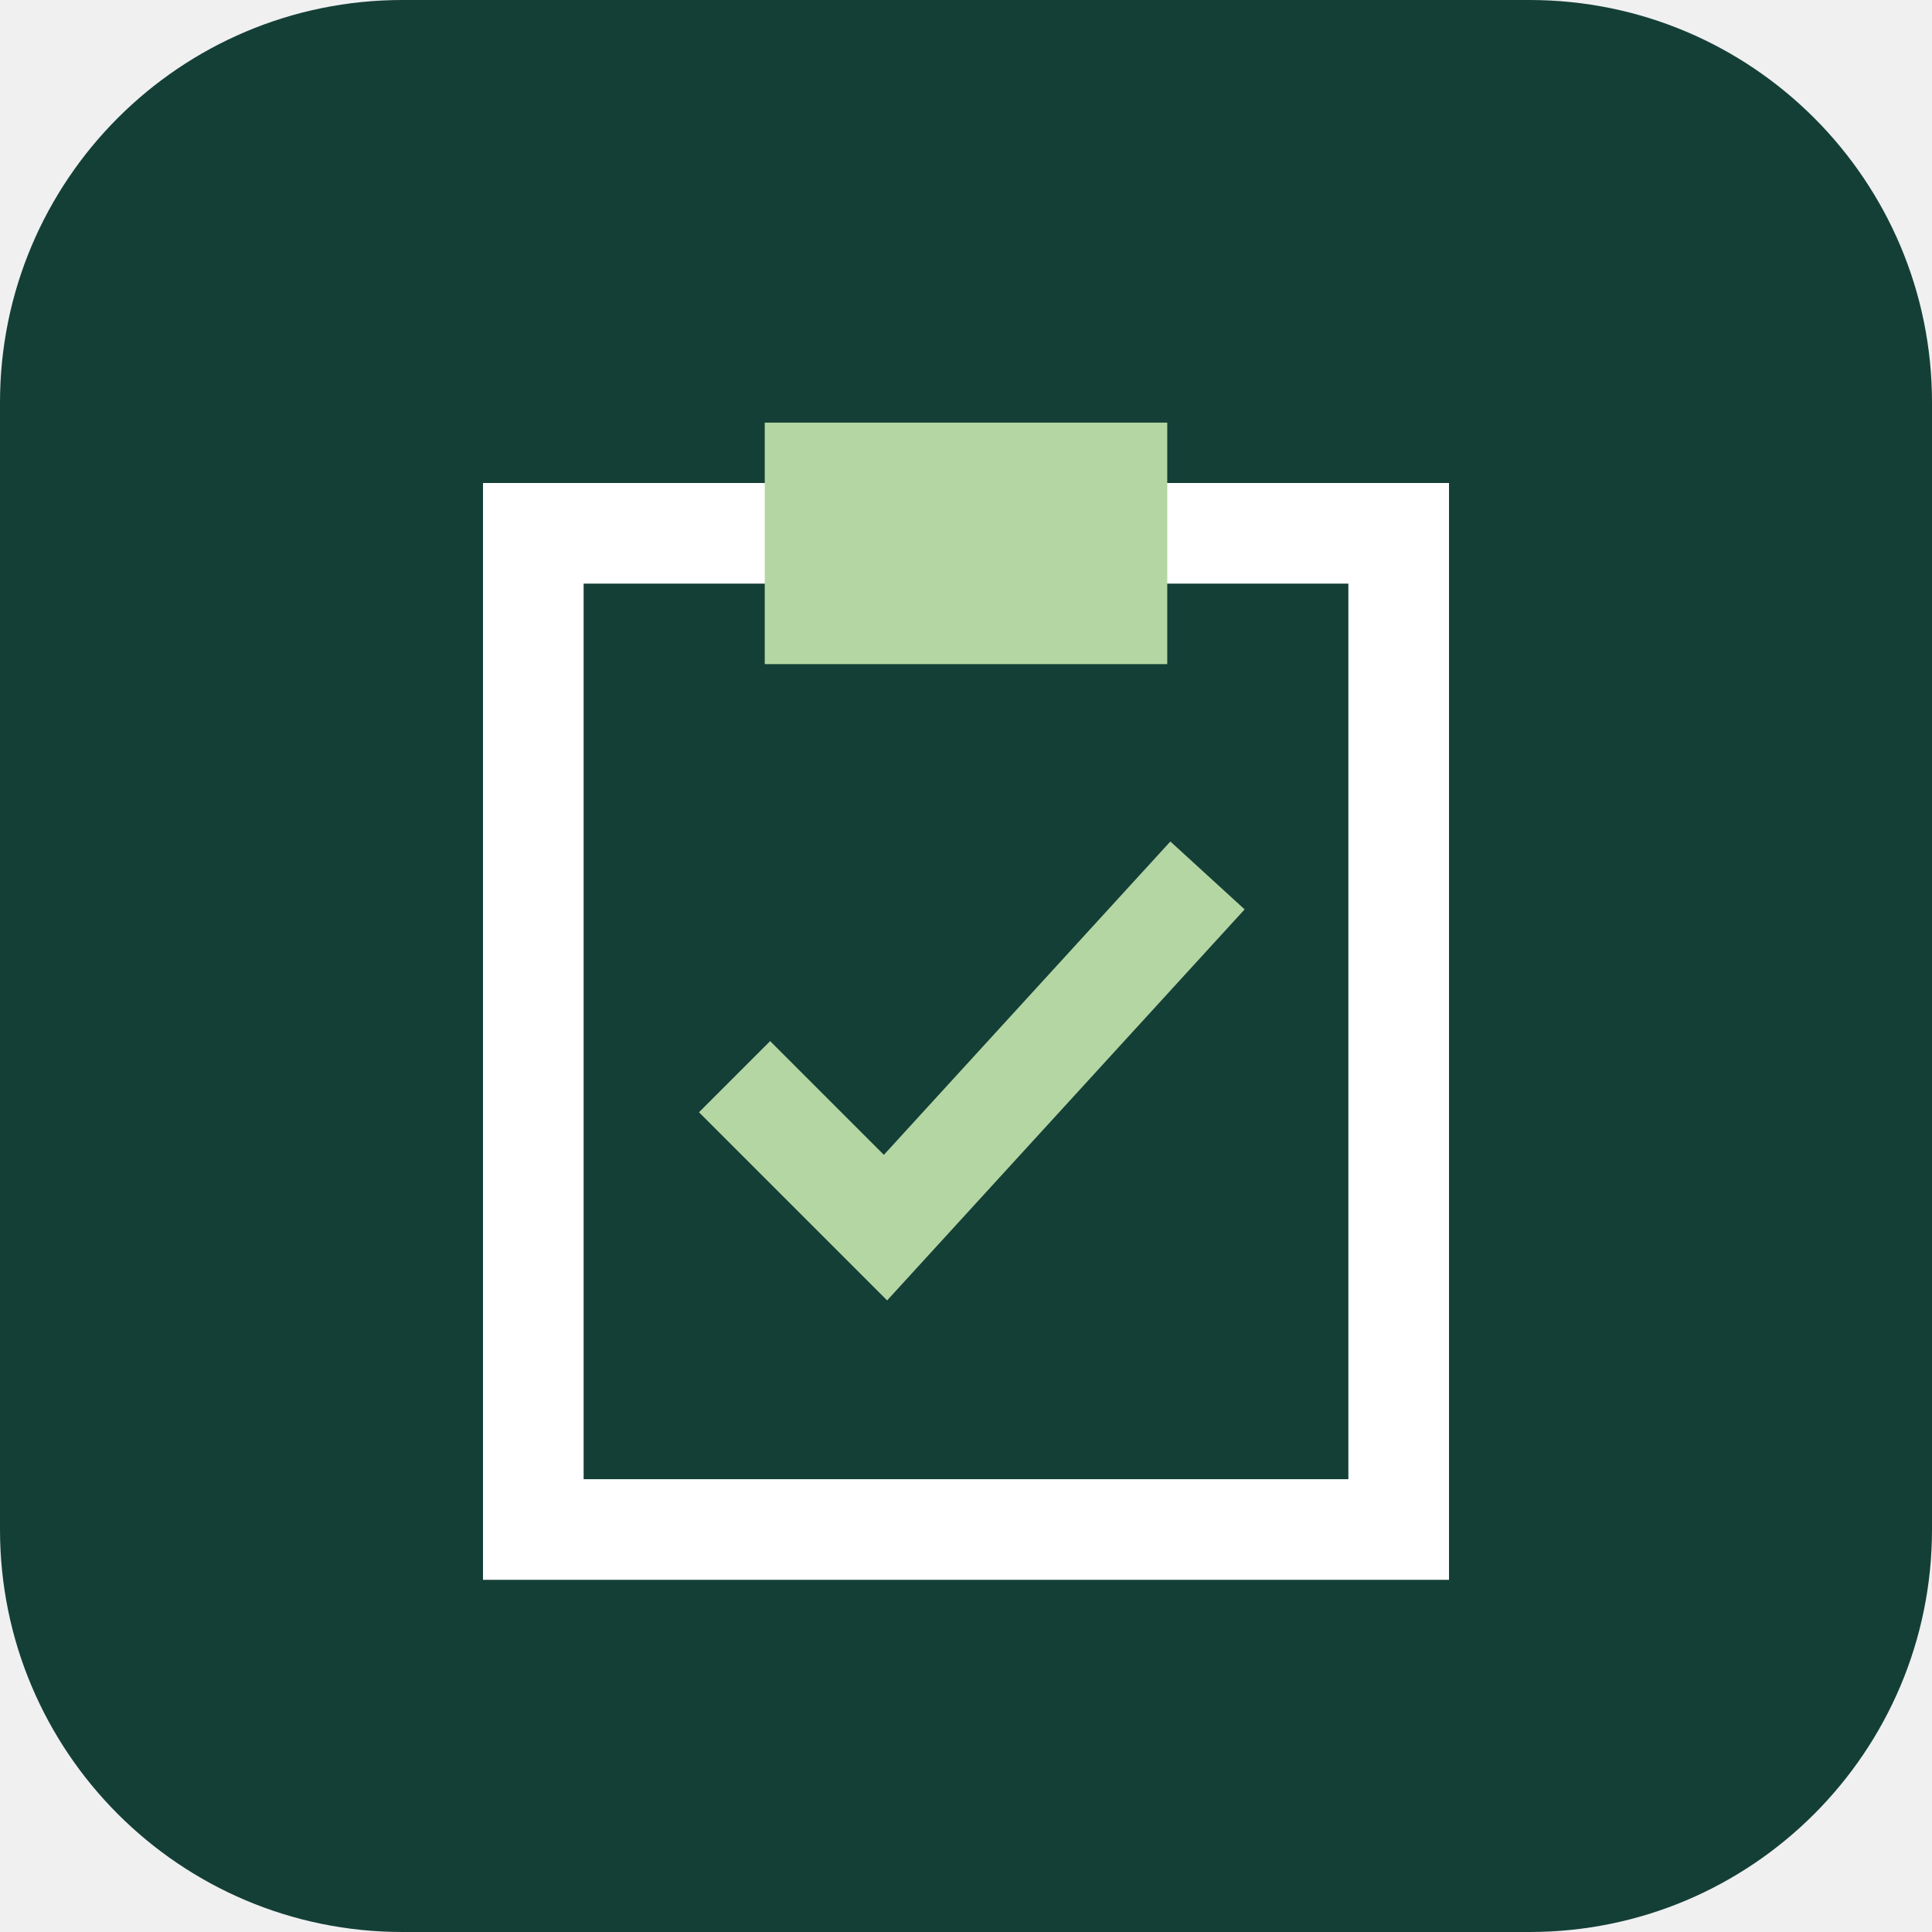
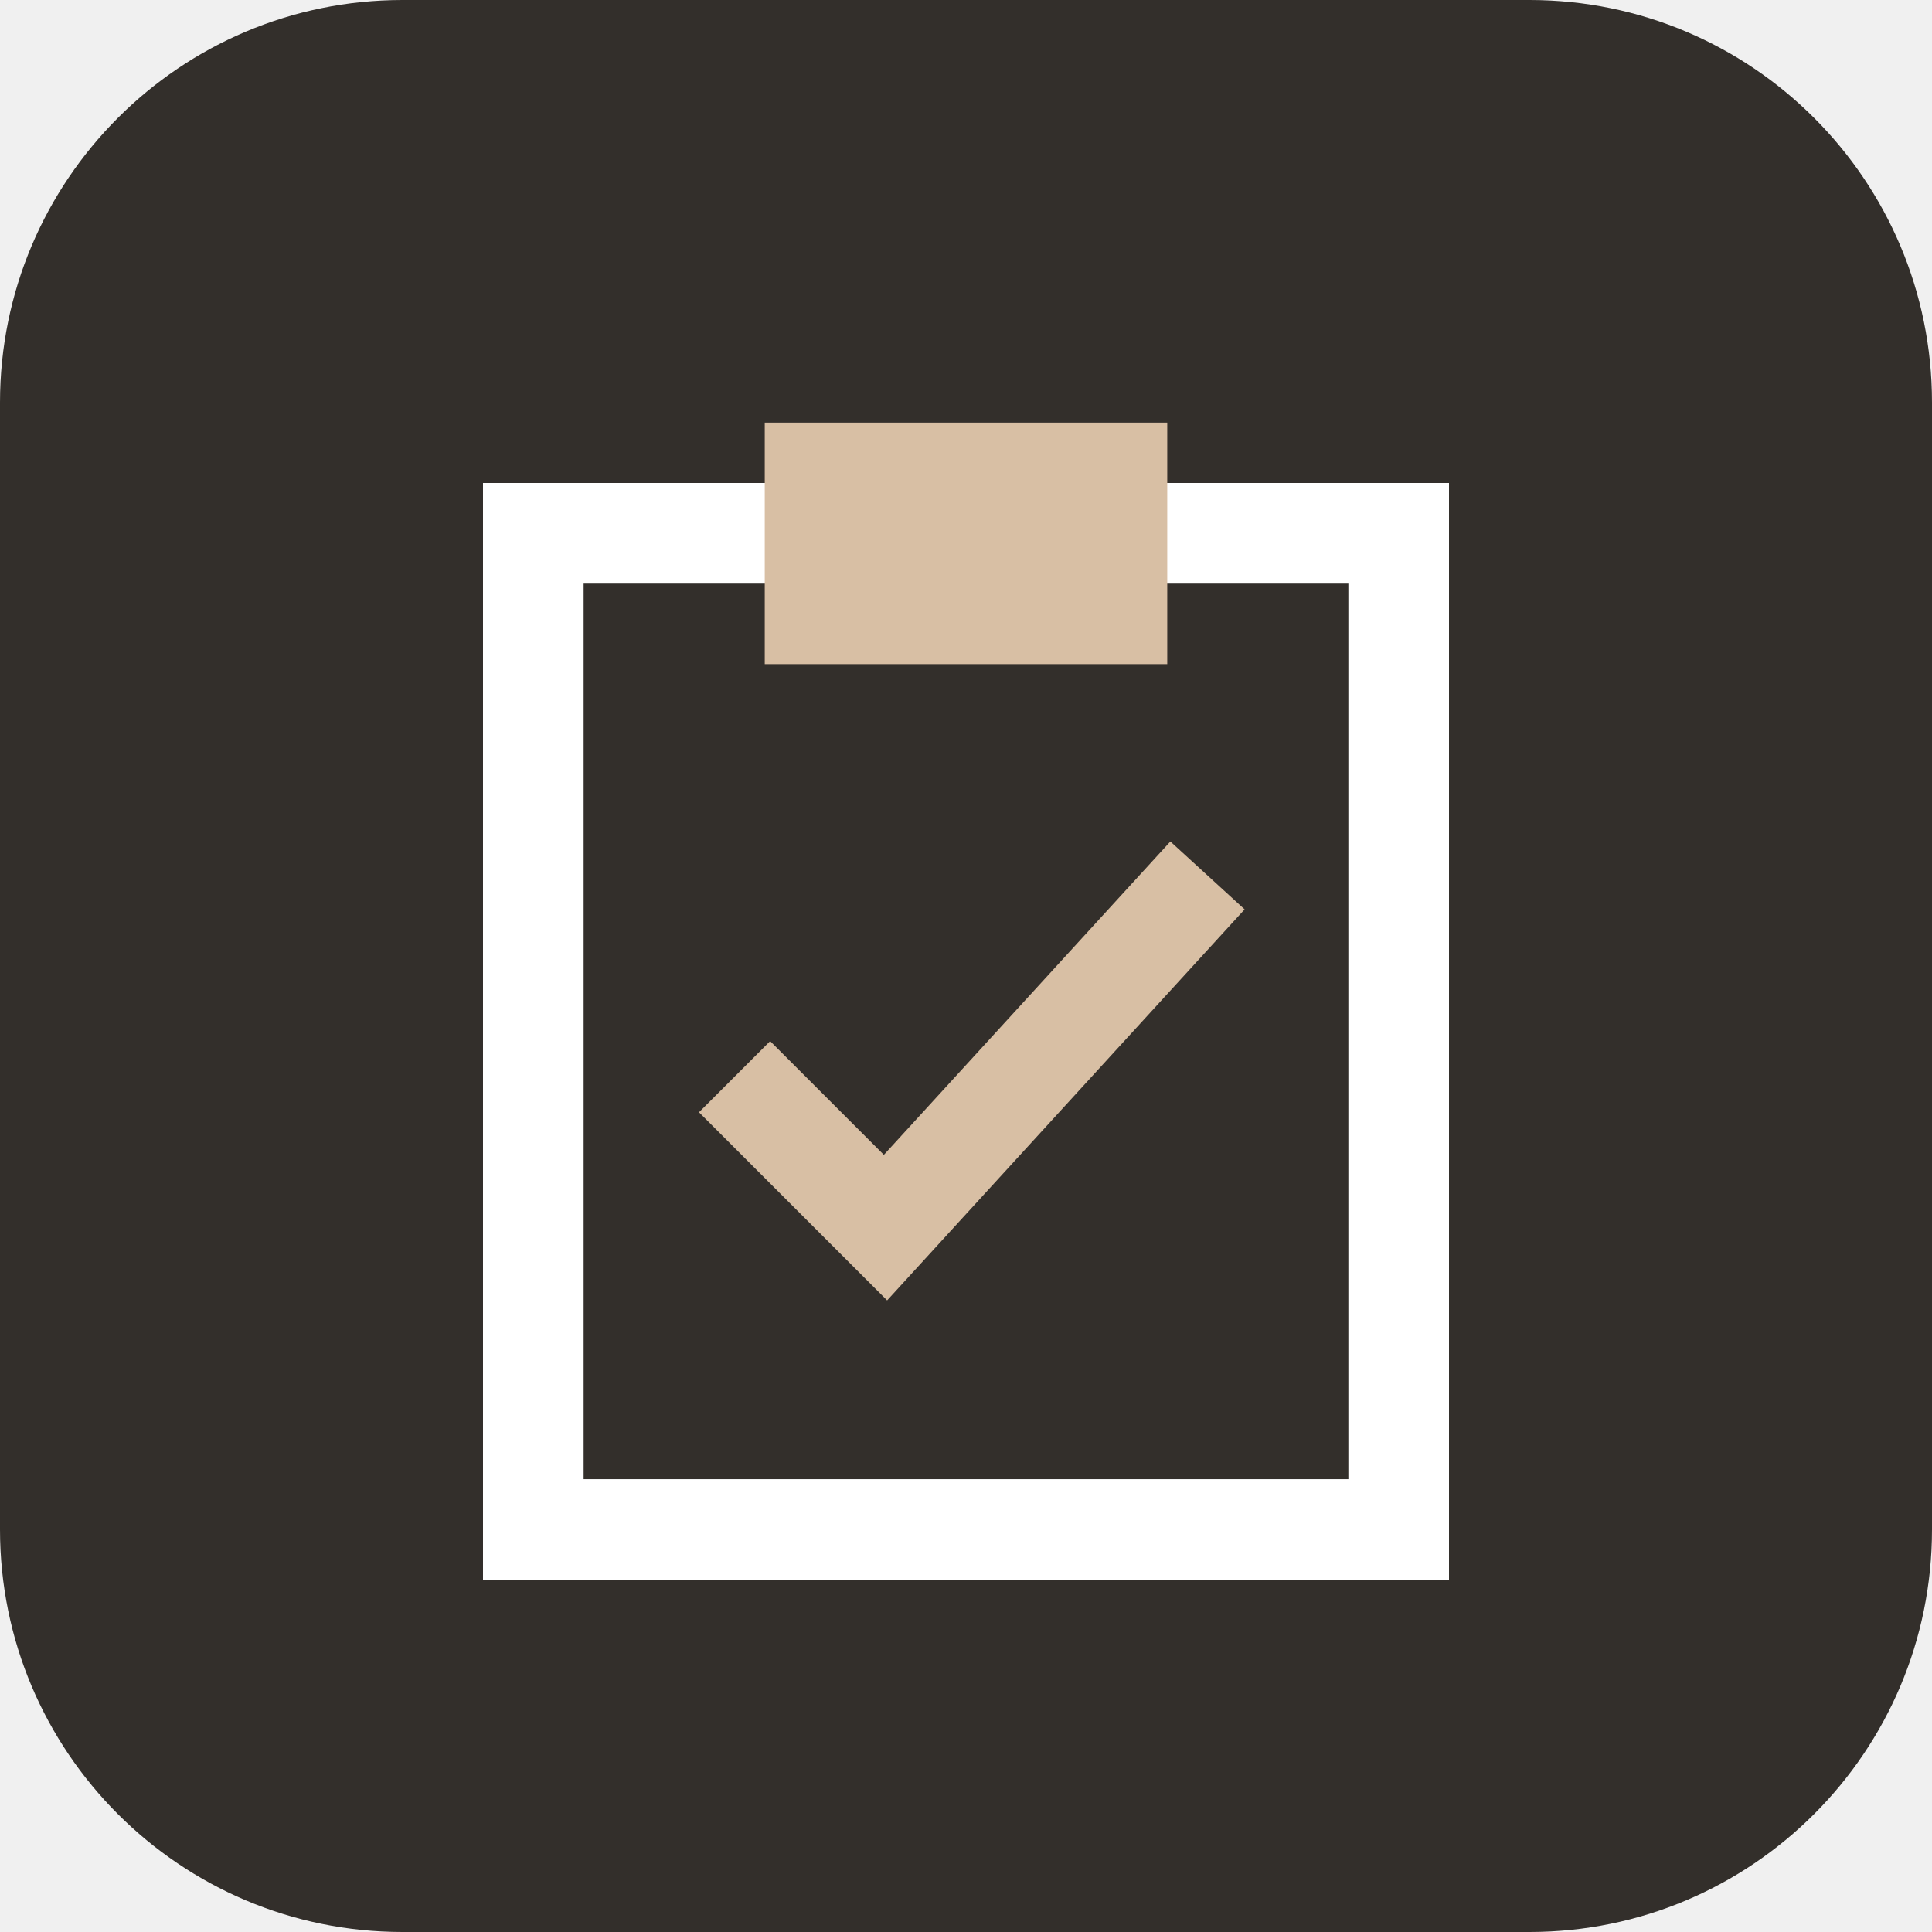
<svg xmlns="http://www.w3.org/2000/svg" viewBox="0 0 192 192">
-   <rect width="192" height="192" rx="40" fill="#143f37" />
+   <rect width="192" height="192" rx="40" fill="#332f2b" />
  <path d="M53 53h86v99H53z" fill="none" stroke="#fff" stroke-width="10" />
-   <path d="M76 42h40v24H76z" fill="#b4d6a3" />
-   <path d="m73 107 15 15 32-35" fill="none" stroke="#b4d6a3" stroke-width="10" />
+   <path d="M76 42h40v24H76z" fill="#d8bfa4" />
+   <path d="m73 107 15 15 32-35" fill="none" stroke="#d8bfa4" stroke-width="10" />
</svg>
